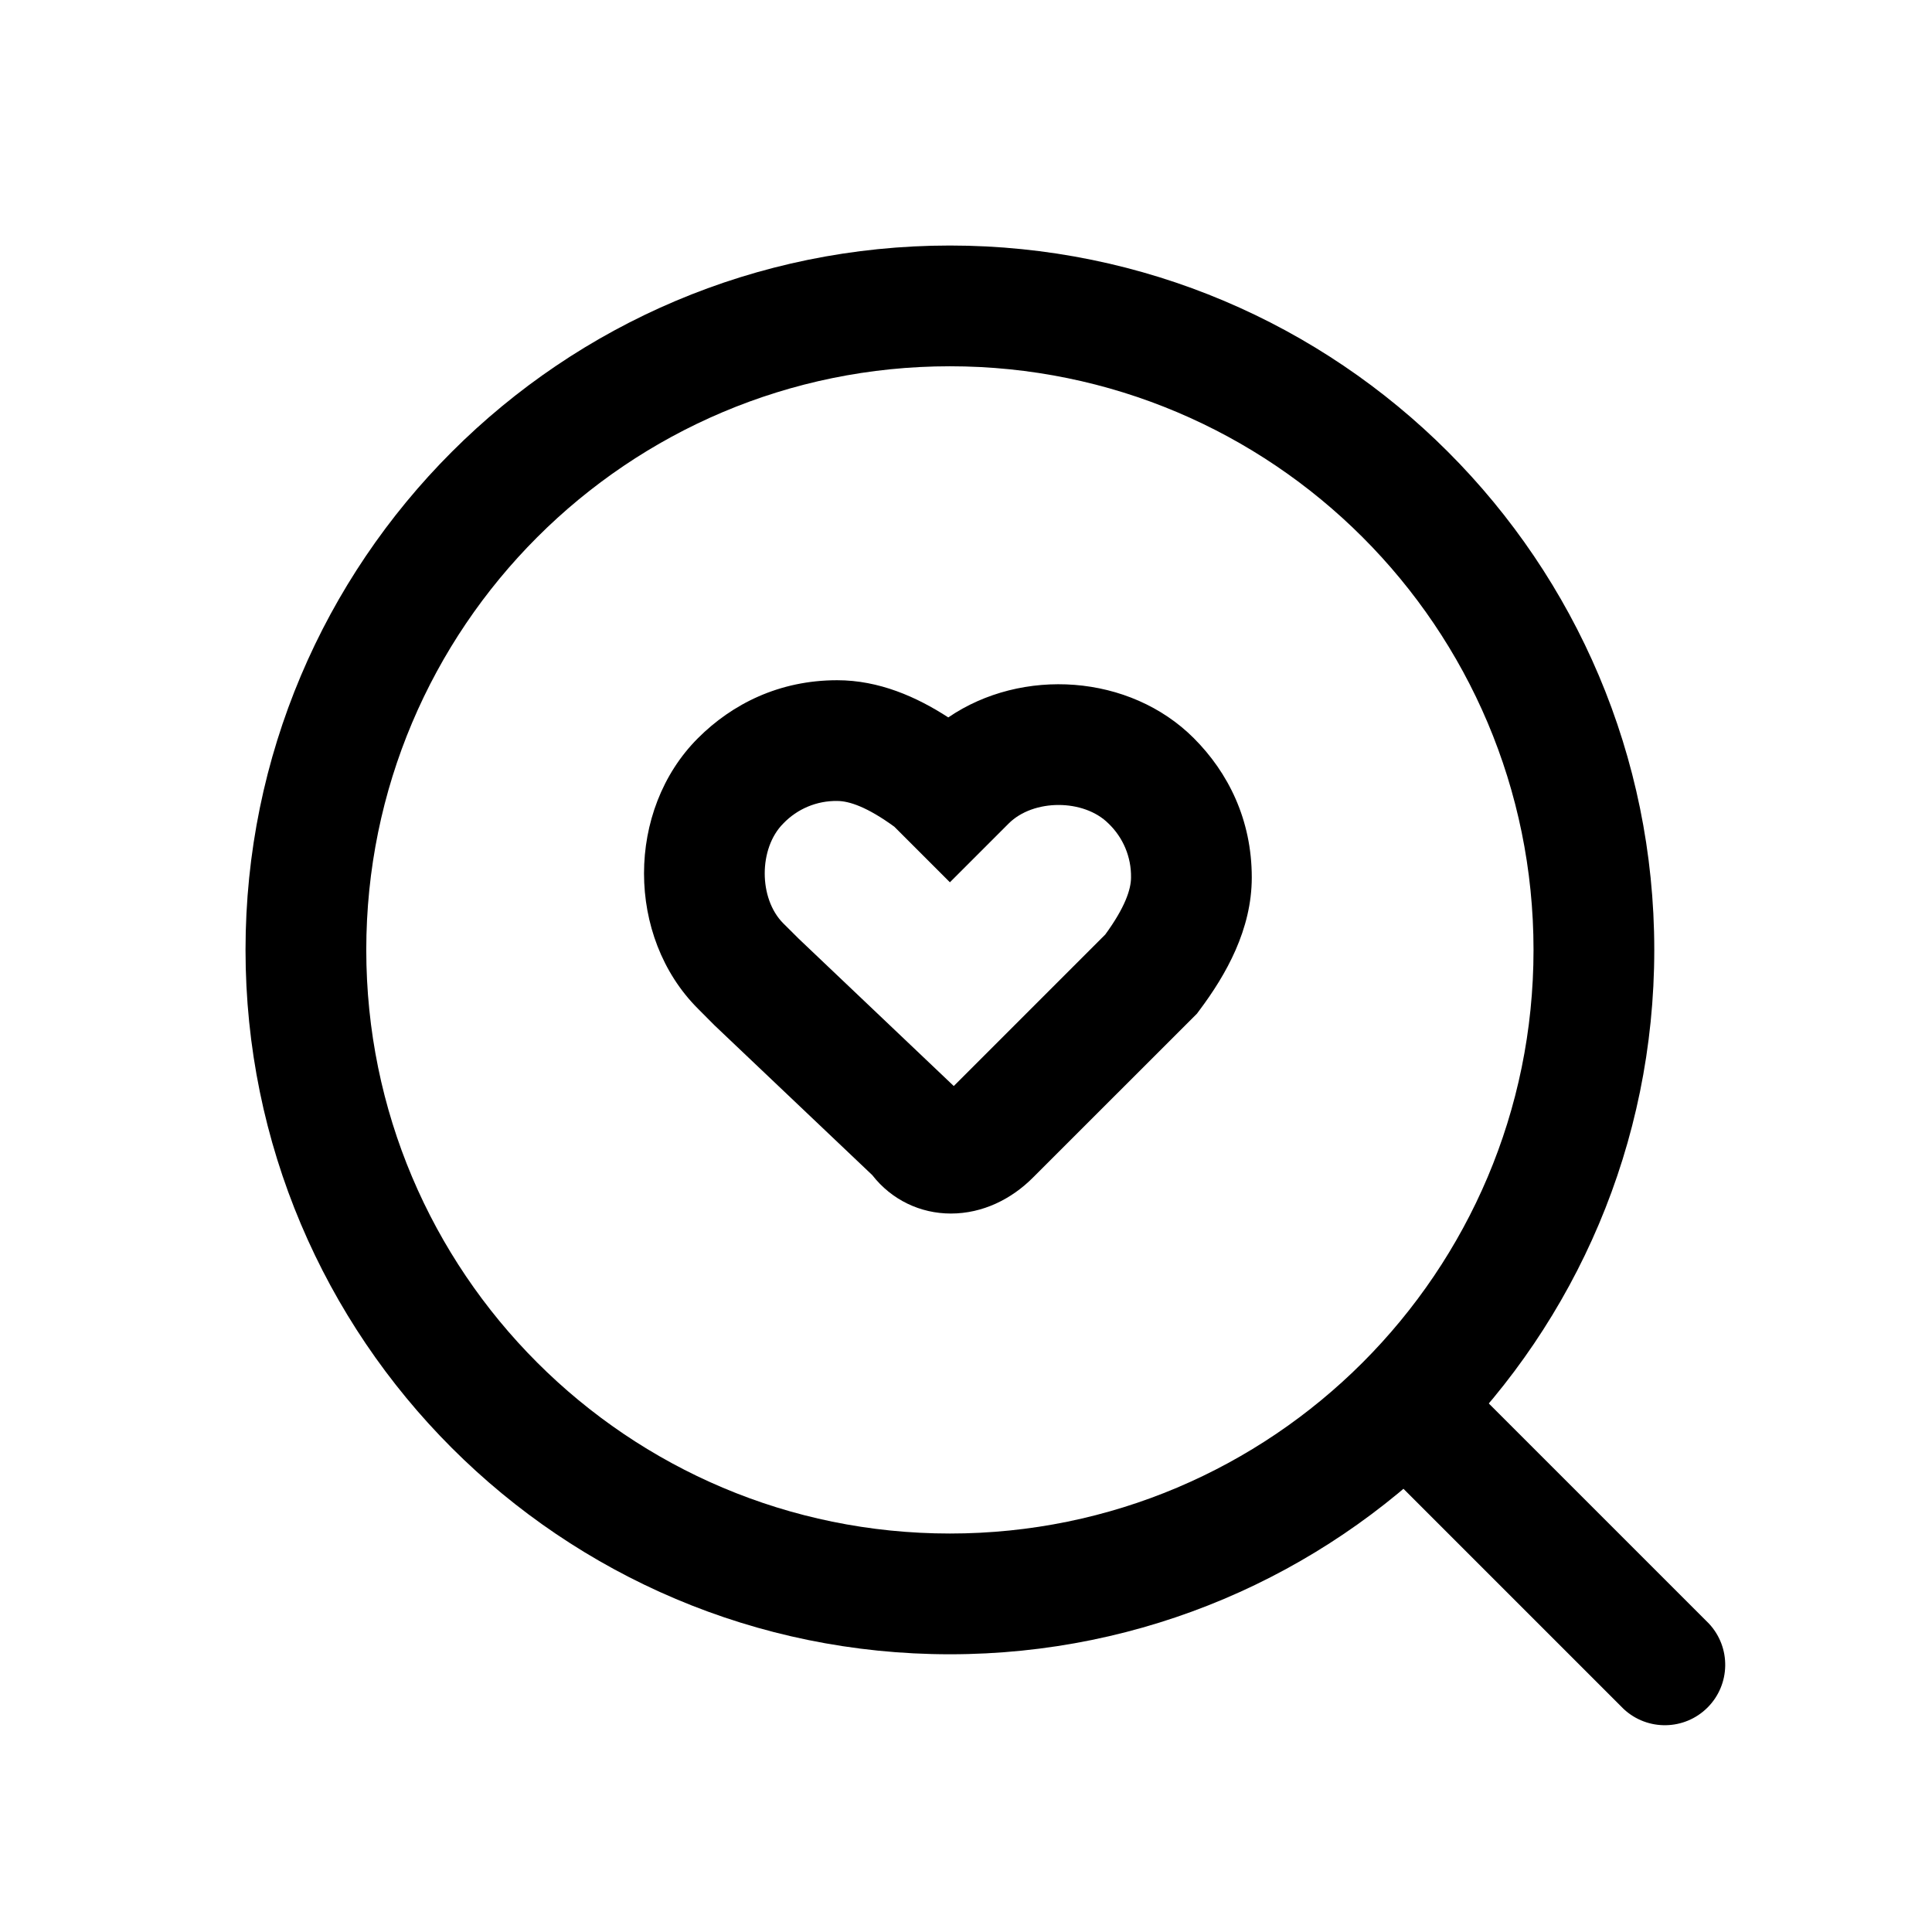
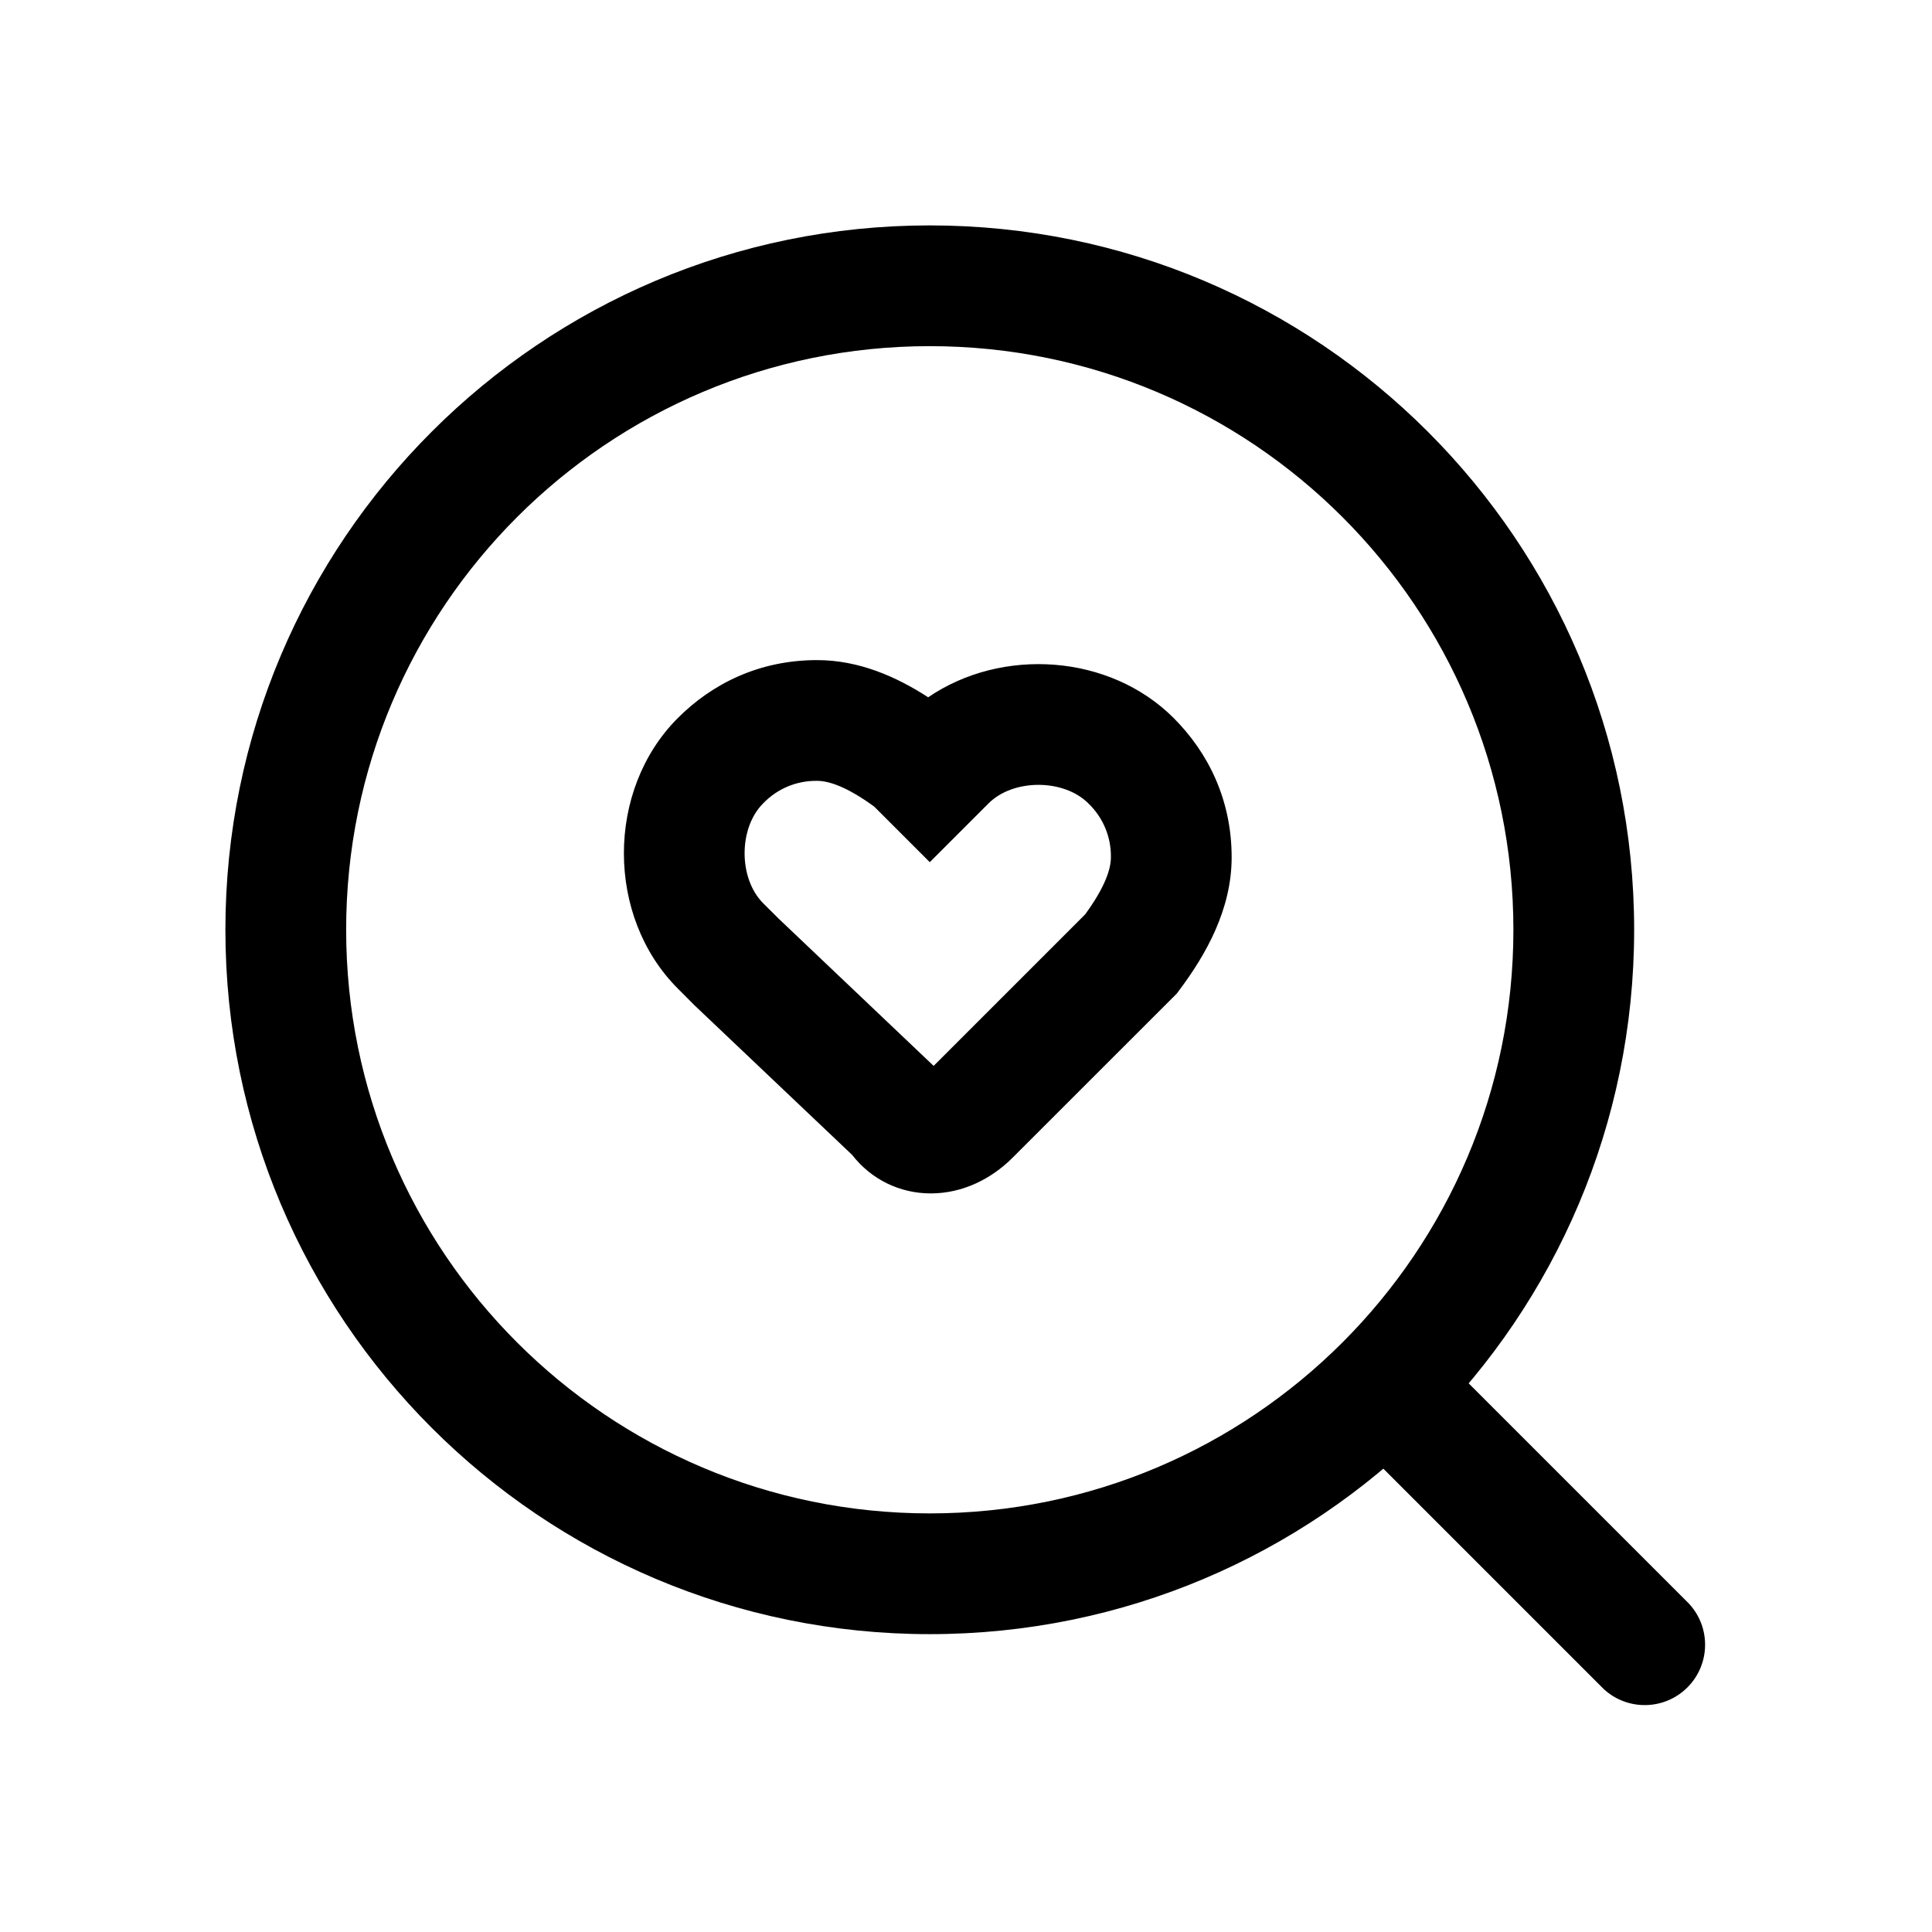
<svg xmlns="http://www.w3.org/2000/svg" fill="none" viewBox="0 0 24 24">
-   <path fill="#000" fill-rule="evenodd" d="M10.4 9.95a.907.907 0 0 0-.67.28c-.307.307-.307.933 0 1.24l.194.193 1.924 1.828 1.882-1.882c.244-.334.32-.56.32-.709a.907.907 0 0 0-.28-.67c-.307-.307-.933-.307-1.24 0l-.73.73-.69-.69c-.335-.244-.56-.32-.71-.32Zm1.38-1.038c-.393-.255-.86-.462-1.38-.462-.72 0-1.305.295-1.73.72-.893.893-.893 2.467 0 3.36l.206.207 1.96 1.861c.24.308.597.477.976.477.396 0 .754-.18 1.018-.445l2.038-2.037.032-.043c.332-.443.65-1.005.65-1.65 0-.72-.295-1.305-.72-1.73-.796-.797-2.135-.883-3.05-.258Zm-.03 4.675v-.001Z" clip-rule="evenodd" />
-   <path fill="#000" fill-rule="evenodd" d="M11.8 4.55a7.25 7.25 0 1 0 0 14.5 7.25 7.25 0 0 0 0-14.5ZM3.05 11.8a8.75 8.75 0 1 1 17.5 0 8.75 8.75 0 0 1-17.5 0Z" clip-rule="evenodd" />
-   <path fill="#000" fill-rule="evenodd" d="M17.17 17.17a.75.75 0 0 1 1.06 0l3 3a.75.75 0 0 1-1.06 1.06l-3-3a.75.75 0 0 1 0-1.06Z" clip-rule="evenodd" />
+   <path fill="#000" fill-rule="evenodd" d="M10.15 9.7a.907.907 0 0 0-.67.28c-.307.307-.307.932 0 1.24l.194.193 1.924 1.828 1.882-1.882c.244-.334.32-.56.32-.709a.907.907 0 0 0-.28-.67c-.307-.307-.933-.307-1.24 0l-.73.73-.69-.69c-.335-.244-.56-.32-.71-.32Zm1.38-1.038c-.393-.255-.86-.462-1.38-.462-.72 0-1.305.294-1.73.72-.893.893-.893 2.467 0 3.36l.206.207 1.96 1.86c.24.309.597.478.976.478.396 0 .754-.18 1.018-.445l2.038-2.037.032-.043c.332-.443.65-1.005.65-1.65 0-.72-.295-1.305-.72-1.73-.796-.797-2.135-.883-3.05-.258Zm-.03 4.675v-.001Z" clip-rule="evenodd" />
+   <path fill="#000" fill-rule="evenodd" d="M11.55 4.3a7.25 7.25 0 1 0 0 14.5 7.25 7.25 0 0 0 0-14.5ZM2.8 11.55a8.75 8.75 0 1 1 17.5 0 8.75 8.75 0 0 1-17.5 0Z" clip-rule="evenodd" />
+   <path fill="#000" fill-rule="evenodd" d="M16.92 16.92a.75.75 0 0 1 1.06 0l3 3a.75.75 0 0 1-1.06 1.06l-3-3a.75.75 0 0 1 0-1.06Z" clip-rule="evenodd" />
</svg>
